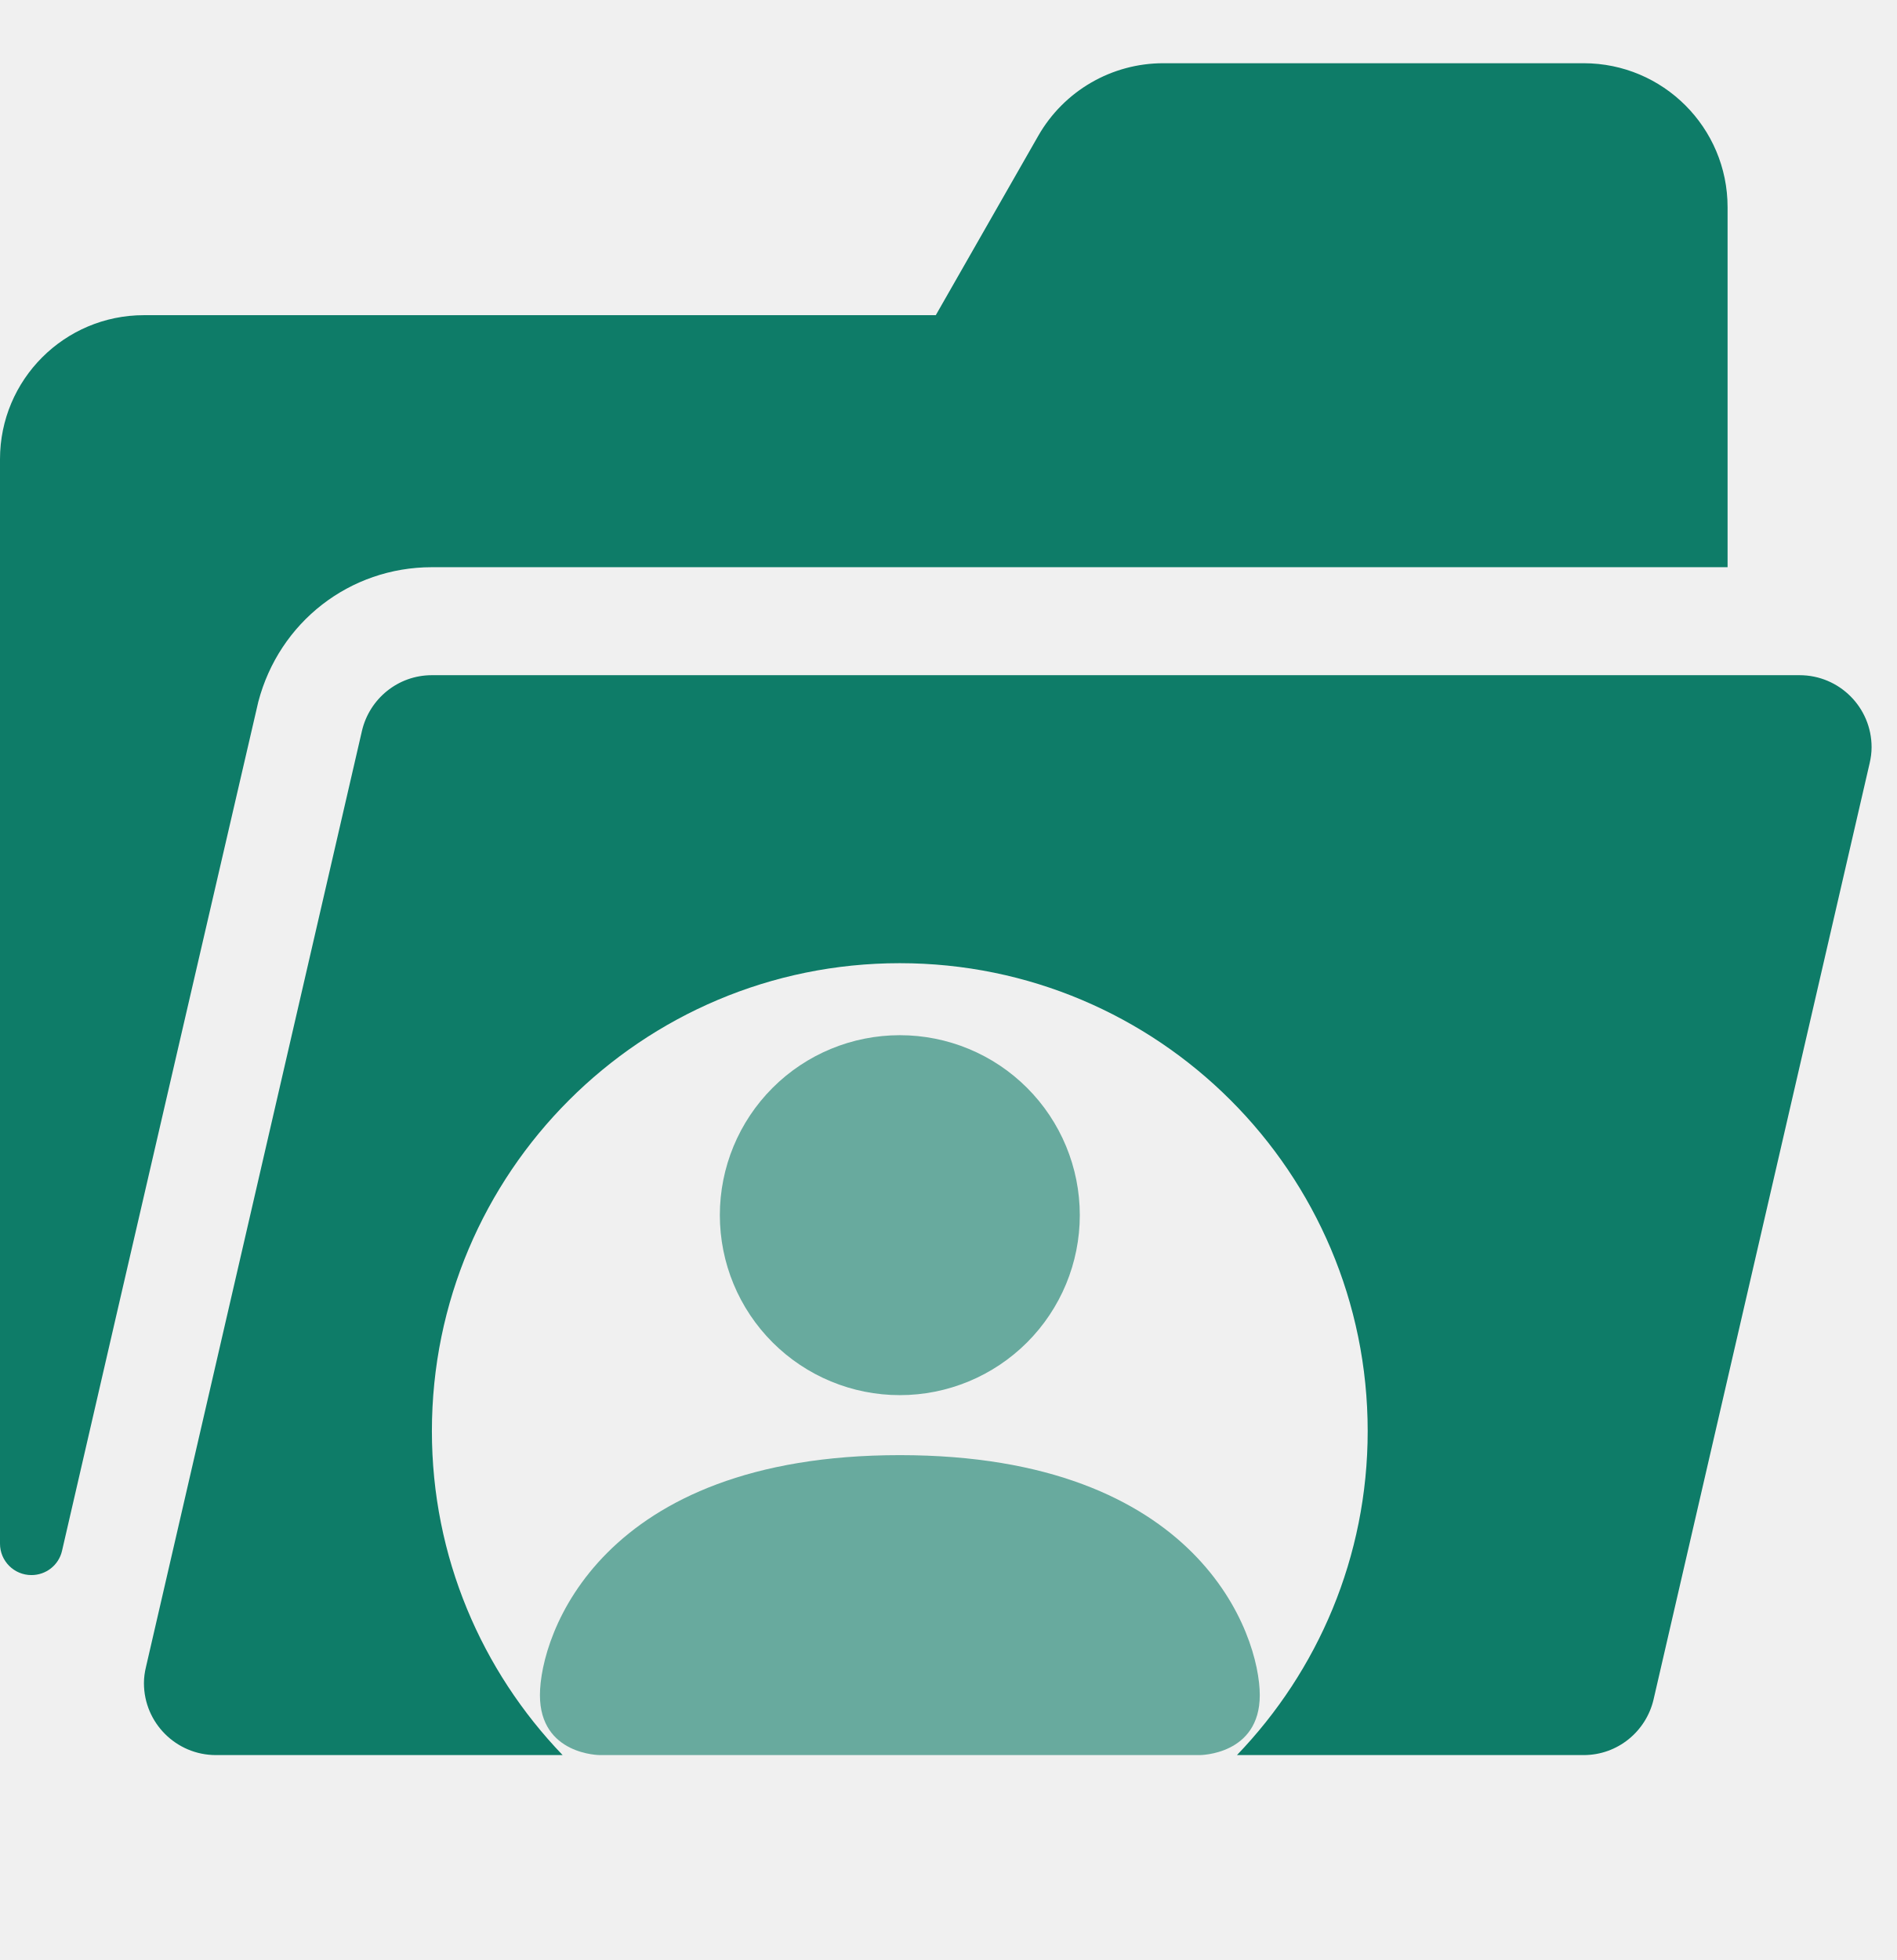
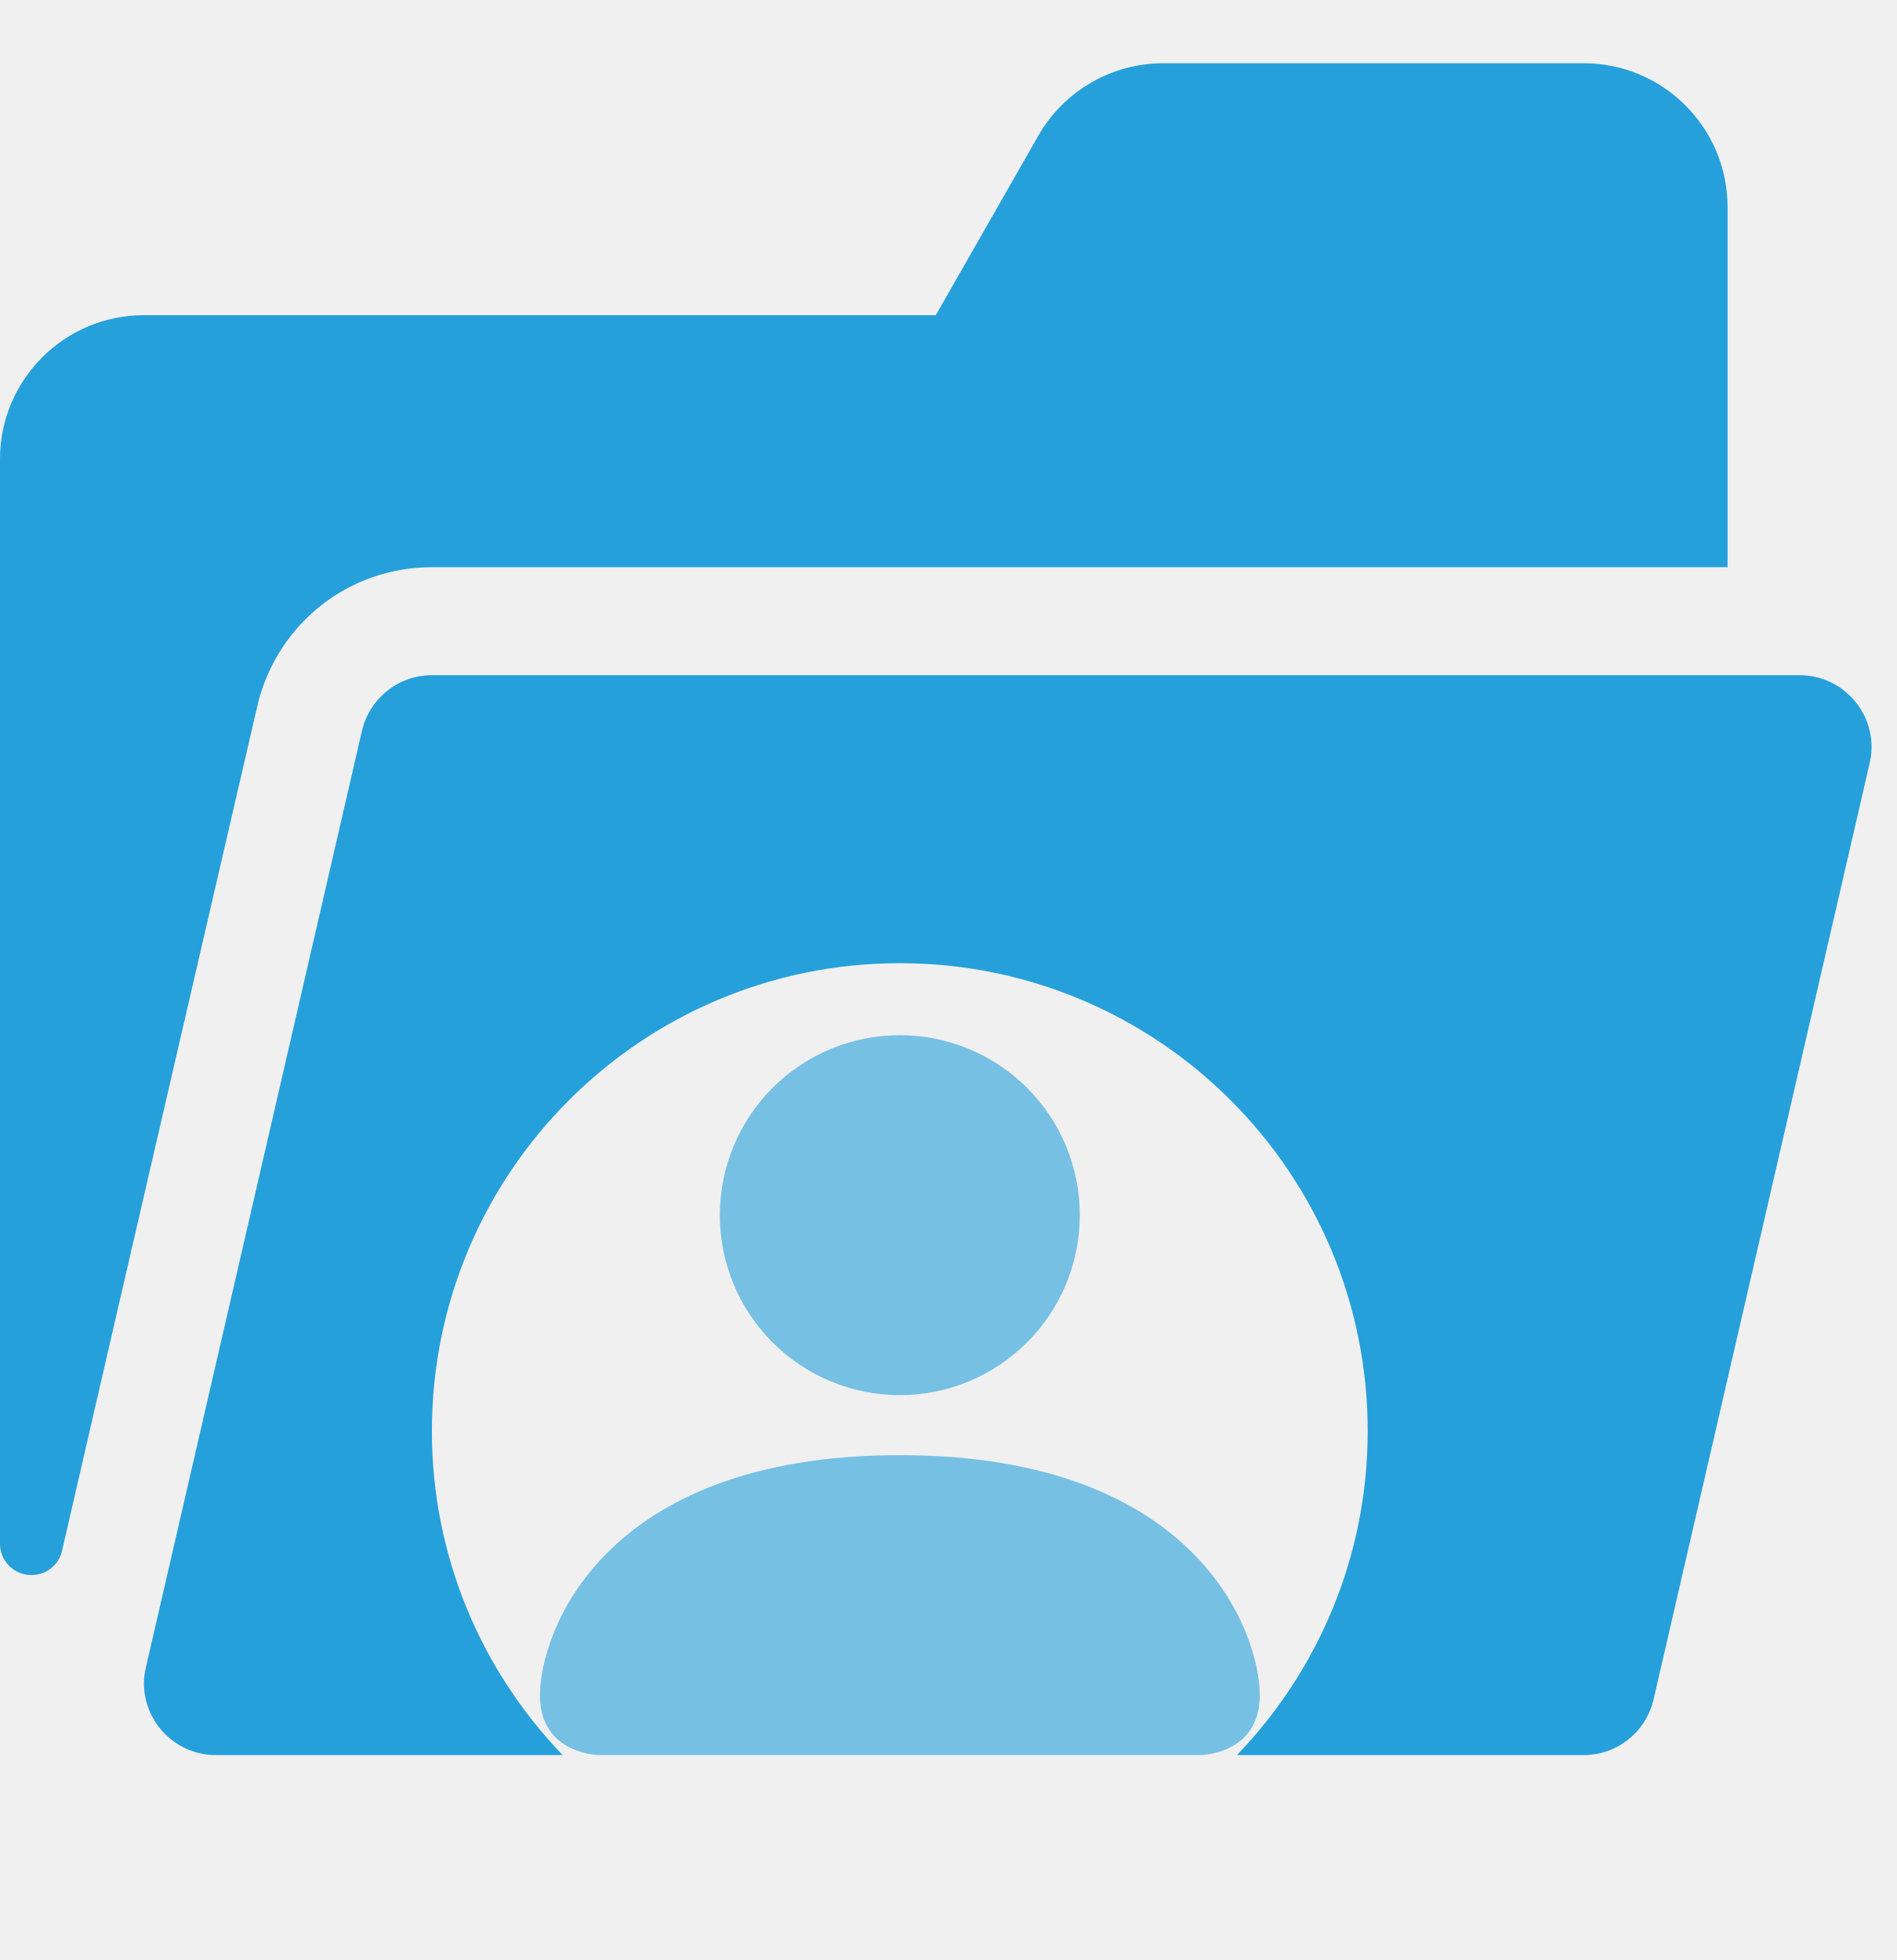
<svg xmlns="http://www.w3.org/2000/svg" width="30" height="31" viewBox="0 0 30 31" fill="none">
-   <g clip-path="url(#clip0_12394_9730)">
-     <path d="M28.467 10.679H6.832C6.293 10.679 5.844 11.055 5.726 11.558L2.309 26.366C2.289 26.448 2.277 26.533 2.277 26.621C2.277 27.249 2.787 27.759 3.416 27.759H8.9C7.622 26.43 6.832 24.626 6.832 22.635C6.832 18.547 10.146 15.234 14.233 15.234C18.321 15.234 21.635 18.547 21.635 22.635C21.635 24.626 20.845 26.43 19.567 27.759H25.051C25.59 27.759 26.039 27.384 26.157 26.88L29.575 12.072C29.594 11.99 29.606 11.906 29.606 11.818C29.606 11.189 29.096 10.679 28.467 10.679V10.679Z" fill="#0E7C68" />
-     <path d="M6.832 8.971H27.328V3.277C27.328 2.02 26.309 1 25.051 1H18.402C17.584 1 16.83 1.438 16.424 2.148L14.803 4.985H2.277C1.02 4.985 0 6.005 0 7.263V24.416C0 24.69 0.223 24.912 0.497 24.912C0.728 24.912 0.929 24.755 0.981 24.529C1.847 20.764 4.079 11.126 4.086 11.1C4.416 9.841 5.531 8.971 6.832 8.971V8.971Z" fill="#0E7C68" />
-     <path fill-rule="evenodd" clip-rule="evenodd" d="M9.49 27.759C9.49 27.759 8.541 27.759 8.541 26.811C8.541 25.862 9.49 23.015 14.234 23.015C18.979 23.015 19.928 25.862 19.928 26.811C19.928 27.759 18.979 27.759 18.979 27.759H9.49ZM14.234 22.066C14.989 22.066 15.713 21.766 16.247 21.232C16.781 20.698 17.081 19.974 17.081 19.219C17.081 18.464 16.781 17.74 16.247 17.206C15.713 16.672 14.989 16.373 14.234 16.373C13.479 16.373 12.755 16.672 12.221 17.206C11.687 17.74 11.387 18.464 11.387 19.219C11.387 19.974 11.687 20.698 12.221 21.232C12.755 21.766 13.479 22.066 14.234 22.066Z" fill="#0E7C68" fill-opacity="0.6" />
+   <g clip-path="url(#clip0_12400_9794)">
+     <path d="M28.467 10.679H6.832C6.293 10.679 5.844 11.055 5.726 11.558L2.309 26.366C2.289 26.448 2.277 26.533 2.277 26.621C2.277 27.249 2.787 27.759 3.416 27.759H8.9C7.622 26.43 6.832 24.626 6.832 22.635C6.832 18.547 10.146 15.234 14.233 15.234C18.321 15.234 21.635 18.547 21.635 22.635C21.635 24.626 20.845 26.43 19.567 27.759H25.051C25.59 27.759 26.039 27.384 26.157 26.88L29.575 12.072C29.594 11.99 29.606 11.906 29.606 11.818C29.606 11.189 29.096 10.679 28.467 10.679V10.679Z" fill="#25A0DB" />
+     <path d="M6.832 8.971H27.328V3.277C27.328 2.02 26.309 1 25.051 1H18.402C17.584 1 16.83 1.438 16.424 2.148L14.803 4.985H2.277C1.02 4.985 0 6.005 0 7.263V24.416C0 24.69 0.223 24.912 0.497 24.912C0.728 24.912 0.929 24.755 0.981 24.529C1.847 20.764 4.079 11.126 4.086 11.1C4.416 9.841 5.531 8.971 6.832 8.971V8.971Z" fill="#25A0DB" />
+     <path fill-rule="evenodd" clip-rule="evenodd" d="M9.49 27.759C9.49 27.759 8.541 27.759 8.541 26.811C8.541 25.862 9.49 23.015 14.234 23.015C18.979 23.015 19.928 25.862 19.928 26.811C19.928 27.759 18.979 27.759 18.979 27.759H9.49ZM14.234 22.066C14.989 22.066 15.713 21.766 16.247 21.232C16.781 20.698 17.081 19.974 17.081 19.219C17.081 18.464 16.781 17.74 16.247 17.206C15.713 16.672 14.989 16.373 14.234 16.373C13.479 16.373 12.755 16.672 12.221 17.206C11.687 17.74 11.387 18.464 11.387 19.219C11.387 19.974 11.687 20.698 12.221 21.232C12.755 21.766 13.479 22.066 14.234 22.066Z" fill="#25A0DB" fill-opacity="0.6" />
  </g>
  <defs>
-     <clipPath id="clip0_12394_9730">
+     <clipPath id="clip0_12400_9794">
      <rect width="30" height="30" fill="white" transform="translate(-0.000610352 0.5)" />
    </clipPath>
  </defs>
</svg>
